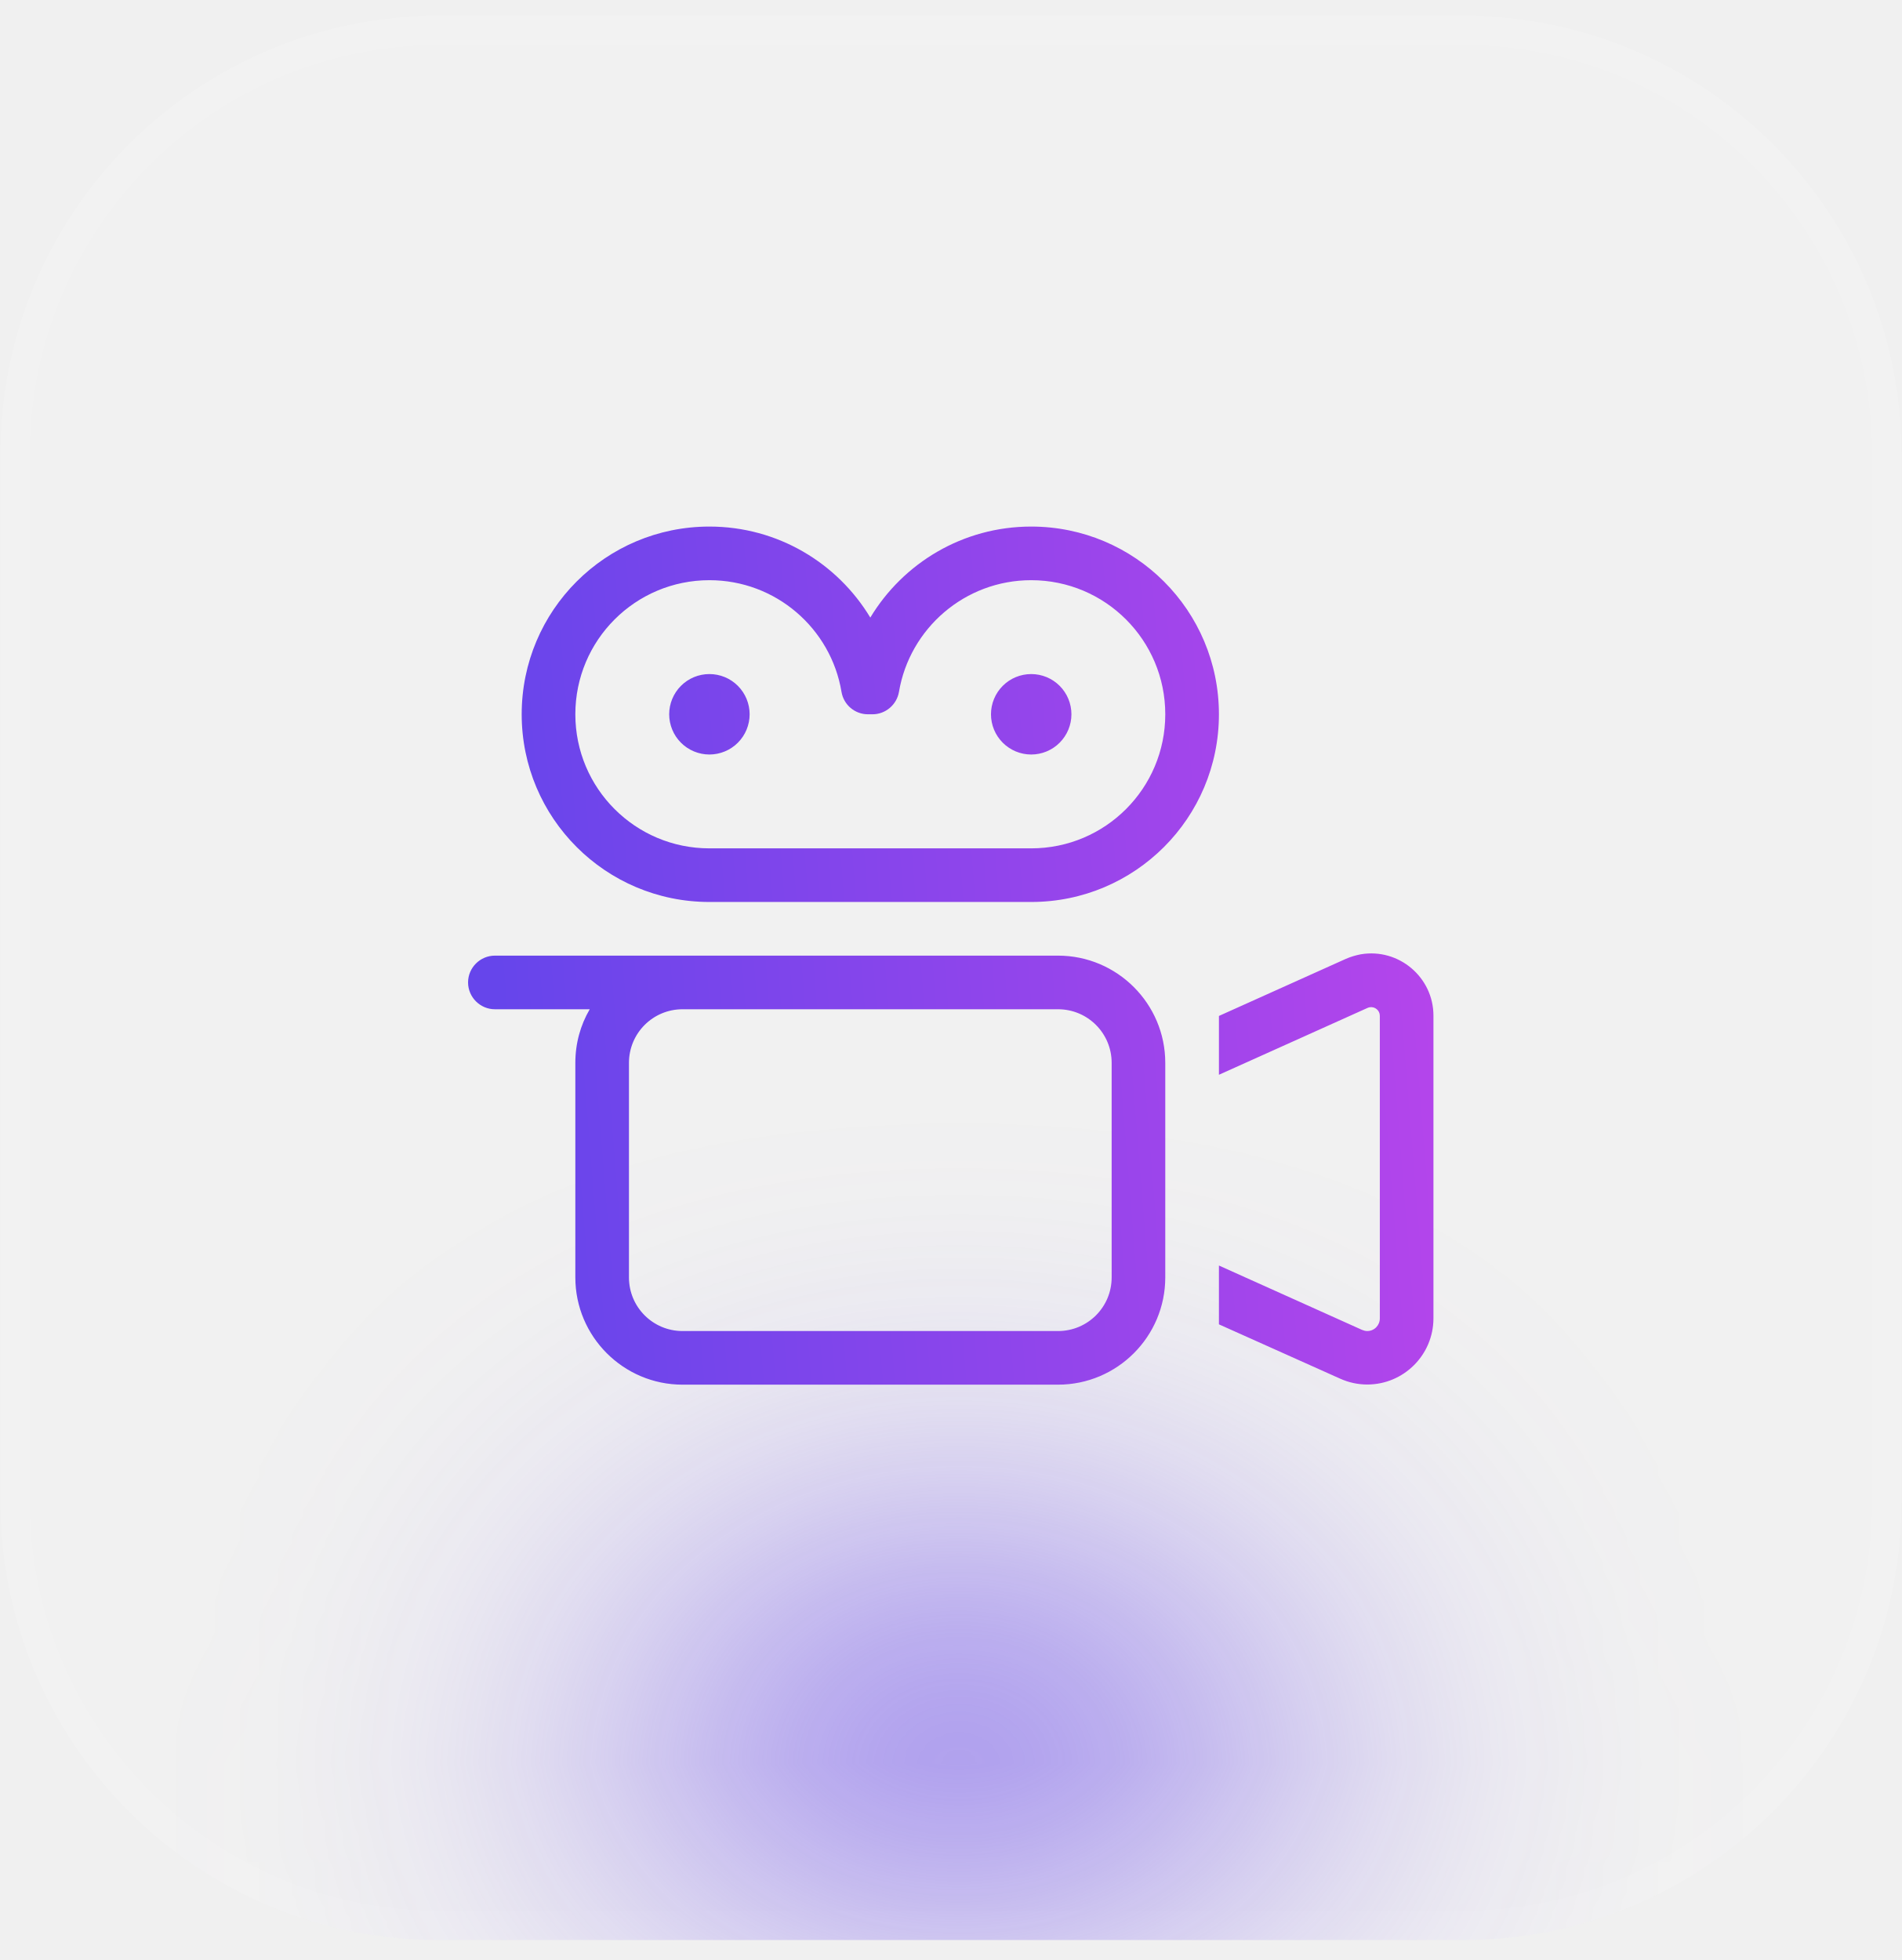
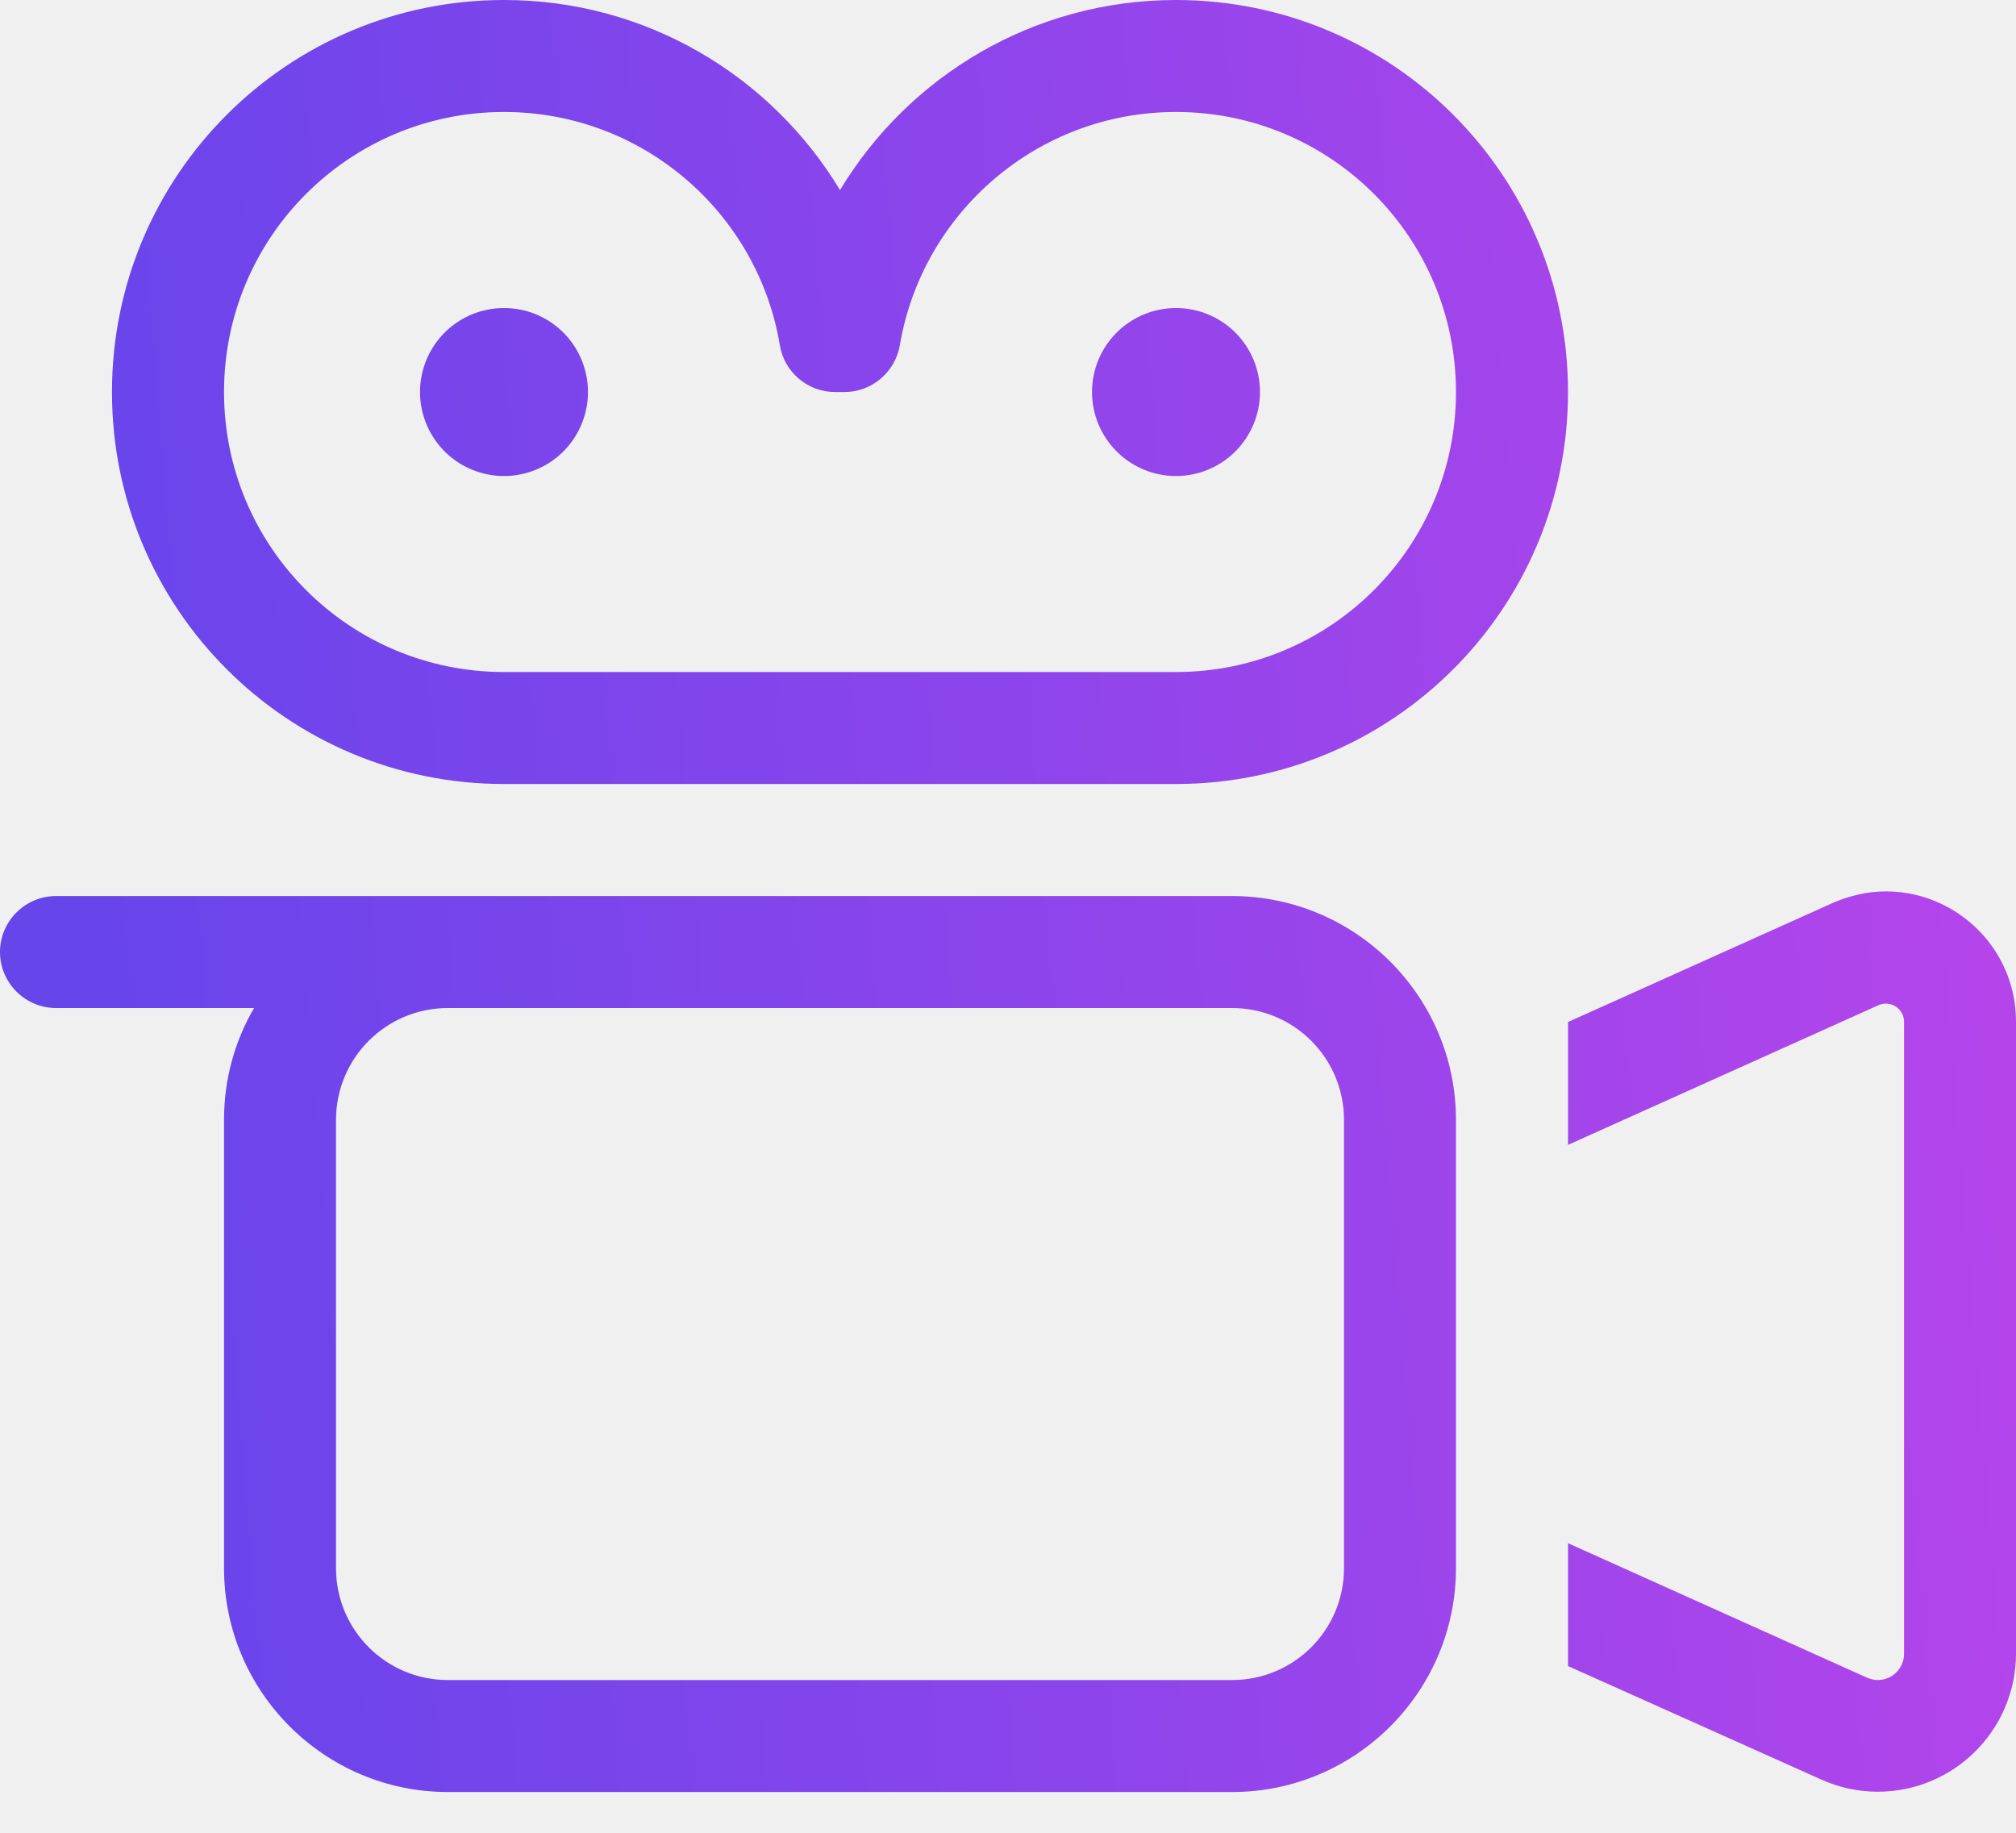
- <svg xmlns="http://www.w3.org/2000/svg" width="65" height="67" viewBox="0 0 65 67" fill="none">
-   <rect x="0.014" y="0.536" width="64.986" height="65.782" rx="15" fill="white" fill-opacity="0.05" />
-   <rect x="0.514" y="1.036" width="63.986" height="64.782" rx="14.5" stroke="white" stroke-opacity="0.1" />
-   <mask id="mask0_2095_3582" style="mask-type:alpha" maskUnits="userSpaceOnUse" x="0" y="0" width="65" height="67">
-     <rect x="0.014" y="0.536" width="64.986" height="65.782" rx="15" fill="white" />
-   </mask>
-   <g mask="url(#mask0_2095_3582)">
-     <g filter="url(#filter0_f_2095_3582)">
-       <circle cx="32.779" cy="65.518" r="11.041" fill="#6645EB" />
-     </g>
-     <path d="M24.25 18C26.587 18 28.627 19.249 29.75 21.111C30.873 19.249 32.913 18 35.25 18C38.796 18 41.667 20.87 41.667 24.417C41.667 27.963 38.796 30.833 35.25 30.833H24.25C20.704 30.833 17.833 27.963 17.833 24.417C17.833 20.87 20.704 18 24.25 18ZM19.667 24.417C19.667 26.949 21.718 29 24.25 29H35.25C37.782 29 39.833 26.949 39.833 24.417C39.833 21.884 37.782 19.833 35.25 19.833C32.981 19.833 31.096 21.483 30.73 23.649C30.655 24.09 30.271 24.417 29.825 24.417H29.67C29.223 24.417 28.839 24.096 28.765 23.649C28.404 21.483 26.519 19.833 24.25 19.833C21.718 19.833 19.667 21.884 19.667 24.417ZM24.25 23.042C24.431 23.042 24.609 23.077 24.776 23.146C24.943 23.215 25.095 23.317 25.222 23.444C25.35 23.572 25.451 23.724 25.52 23.89C25.589 24.057 25.625 24.236 25.625 24.417C25.625 24.597 25.589 24.776 25.52 24.943C25.451 25.11 25.35 25.261 25.222 25.389C25.095 25.517 24.943 25.618 24.776 25.687C24.609 25.756 24.431 25.792 24.25 25.792C24.069 25.792 23.891 25.756 23.724 25.687C23.557 25.618 23.405 25.517 23.278 25.389C23.15 25.261 23.049 25.11 22.98 24.943C22.911 24.776 22.875 24.597 22.875 24.417C22.875 24.236 22.911 24.057 22.98 23.89C23.049 23.724 23.15 23.572 23.278 23.444C23.405 23.317 23.557 23.215 23.724 23.146C23.891 23.077 24.069 23.042 24.25 23.042ZM33.875 24.417C33.875 24.052 34.02 23.702 34.278 23.444C34.536 23.186 34.885 23.042 35.25 23.042C35.615 23.042 35.964 23.186 36.222 23.444C36.48 23.702 36.625 24.052 36.625 24.417C36.625 24.781 36.48 25.131 36.222 25.389C35.964 25.647 35.615 25.792 35.25 25.792C34.885 25.792 34.536 25.647 34.278 25.389C34.02 25.131 33.875 24.781 33.875 24.417ZM23.792 34.5H23.333C22.319 34.5 21.5 35.319 21.5 36.333V43.667C21.5 44.681 22.319 45.5 23.333 45.5H36.167C37.181 45.5 38 44.681 38 43.667V36.333C38 35.319 37.181 34.5 36.167 34.5H23.792ZM23.792 32.667H36.167C38.189 32.667 39.833 34.311 39.833 36.333V43.667C39.833 45.689 38.189 47.333 36.167 47.333H23.333C21.311 47.333 19.667 45.689 19.667 43.667V36.333C19.667 35.663 19.844 35.038 20.159 34.5H16.917C16.413 34.5 16 34.087 16 33.583C16 33.079 16.413 32.667 16.917 32.667H23.333H23.792ZM41.667 43.26L46.559 45.46C46.617 45.483 46.674 45.5 46.737 45.5C46.978 45.5 47.167 45.305 47.167 45.07V34.723C47.167 34.54 47.001 34.403 46.823 34.431C46.8 34.437 46.771 34.443 46.748 34.454L41.667 36.74V34.729L45.998 32.781C46.164 32.707 46.342 32.655 46.519 32.621C47.814 32.403 49 33.406 49 34.718V45.065C49 46.313 47.986 47.328 46.737 47.328C46.416 47.328 46.101 47.259 45.809 47.127L41.667 45.271V43.26Z" fill="url(#paint0_linear_2095_3582)" />
-   </g>
+ <svg xmlns="http://www.w3.org/2000/svg" width="33" height="30" viewBox="0 0 33 30" fill="none">
+   <path d="M8.25 0C10.588 0 12.627 1.249 13.75 3.111C14.873 1.249 16.913 0 19.25 0C22.796 0 25.667 2.87 25.667 6.417C25.667 9.963 22.796 12.833 19.25 12.833H8.25C4.704 12.833 1.833 9.963 1.833 6.417C1.833 2.87 4.704 0 8.25 0ZM3.667 6.417C3.667 8.949 5.718 11 8.25 11H19.25C21.782 11 23.833 8.949 23.833 6.417C23.833 3.884 21.782 1.833 19.25 1.833C16.981 1.833 15.096 3.483 14.73 5.649C14.655 6.09 14.271 6.417 13.825 6.417H13.67C13.223 6.417 12.839 6.096 12.765 5.649C12.404 3.483 10.519 1.833 8.25 1.833C5.718 1.833 3.667 3.884 3.667 6.417ZM8.25 5.042C8.431 5.042 8.609 5.077 8.776 5.146C8.943 5.215 9.095 5.317 9.222 5.444C9.35 5.572 9.451 5.724 9.52 5.89C9.589 6.057 9.625 6.236 9.625 6.417C9.625 6.597 9.589 6.776 9.52 6.943C9.451 7.11 9.35 7.261 9.222 7.389C9.095 7.517 8.943 7.618 8.776 7.687C8.609 7.756 8.431 7.792 8.25 7.792C8.069 7.792 7.891 7.756 7.724 7.687C7.557 7.618 7.405 7.517 7.278 7.389C7.15 7.261 7.049 7.11 6.98 6.943C6.911 6.776 6.875 6.597 6.875 6.417C6.875 6.236 6.911 6.057 6.98 5.89C7.049 5.724 7.15 5.572 7.278 5.444C7.405 5.317 7.557 5.215 7.724 5.146C7.891 5.077 8.069 5.042 8.25 5.042ZM17.875 6.417C17.875 6.052 18.02 5.702 18.278 5.444C18.536 5.187 18.885 5.042 19.25 5.042C19.615 5.042 19.964 5.187 20.222 5.444C20.48 5.702 20.625 6.052 20.625 6.417C20.625 6.781 20.48 7.131 20.222 7.389C19.964 7.647 19.615 7.792 19.25 7.792C18.885 7.792 18.536 7.647 18.278 7.389C18.02 7.131 17.875 6.781 17.875 6.417ZM7.792 16.5H7.333C6.319 16.5 5.5 17.319 5.5 18.333V25.667C5.5 26.681 6.319 27.5 7.333 27.5H20.167C21.181 27.5 22 26.681 22 25.667V18.333C22 17.319 21.181 16.5 20.167 16.5H7.792ZM7.792 14.667H20.167C22.189 14.667 23.833 16.311 23.833 18.333V25.667C23.833 27.689 22.189 29.333 20.167 29.333H7.333C5.311 29.333 3.667 27.689 3.667 25.667V18.333C3.667 17.663 3.844 17.038 4.159 16.5H0.917C0.412 16.5 0 16.087 0 15.583C0 15.079 0.412 14.667 0.917 14.667H7.333H7.792ZM25.667 25.26L30.559 27.46C30.617 27.483 30.674 27.5 30.737 27.5C30.978 27.5 31.167 27.305 31.167 27.07V16.723C31.167 16.54 31 16.403 30.823 16.431C30.8 16.437 30.771 16.443 30.748 16.454L25.667 18.74V16.729L29.998 14.781C30.164 14.707 30.342 14.655 30.519 14.621C31.814 14.403 33 15.406 33 16.718V27.065C33 28.314 31.986 29.328 30.737 29.328C30.416 29.328 30.101 29.259 29.809 29.127L25.667 27.271V25.26Z" fill="url(#paint0_linear_5016_278)" />
  <defs>
-     <filter id="filter0_f_2095_3582" x="-6.762" y="25.977" width="79.082" height="79.082" filterUnits="userSpaceOnUse" color-interpolation-filters="sRGB">
-       <feFlood flood-opacity="0" result="BackgroundImageFix" />
-       <feBlend mode="normal" in="SourceGraphic" in2="BackgroundImageFix" result="shape" />
-       <feGaussianBlur stdDeviation="14.25" result="effect1_foregroundBlur_2095_3582" />
-     </filter>
-     <linearGradient id="paint0_linear_2095_3582" x1="17.483" y1="38.719" x2="62" y2="35.139" gradientUnits="userSpaceOnUse">
+     <linearGradient id="paint0_linear_5016_278" x1="1.484" y1="20.719" x2="46" y2="17.139" gradientUnits="userSpaceOnUse">
      <stop stop-color="#6645EB" />
      <stop offset="1" stop-color="#D445EB" />
    </linearGradient>
  </defs>
</svg>
